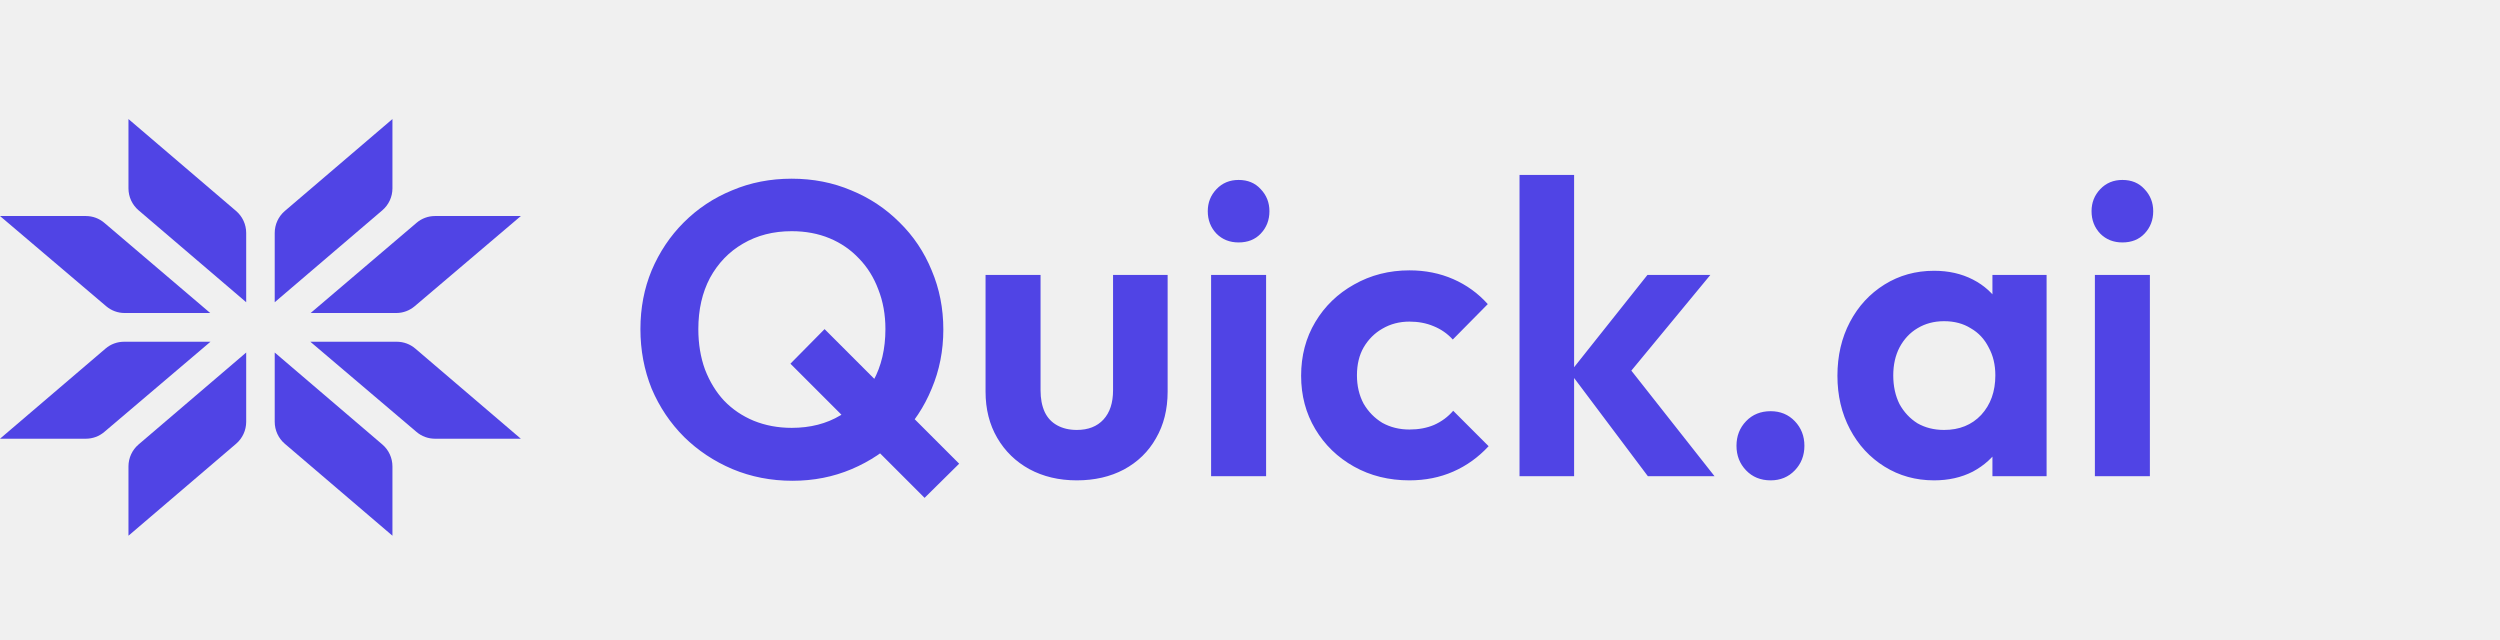
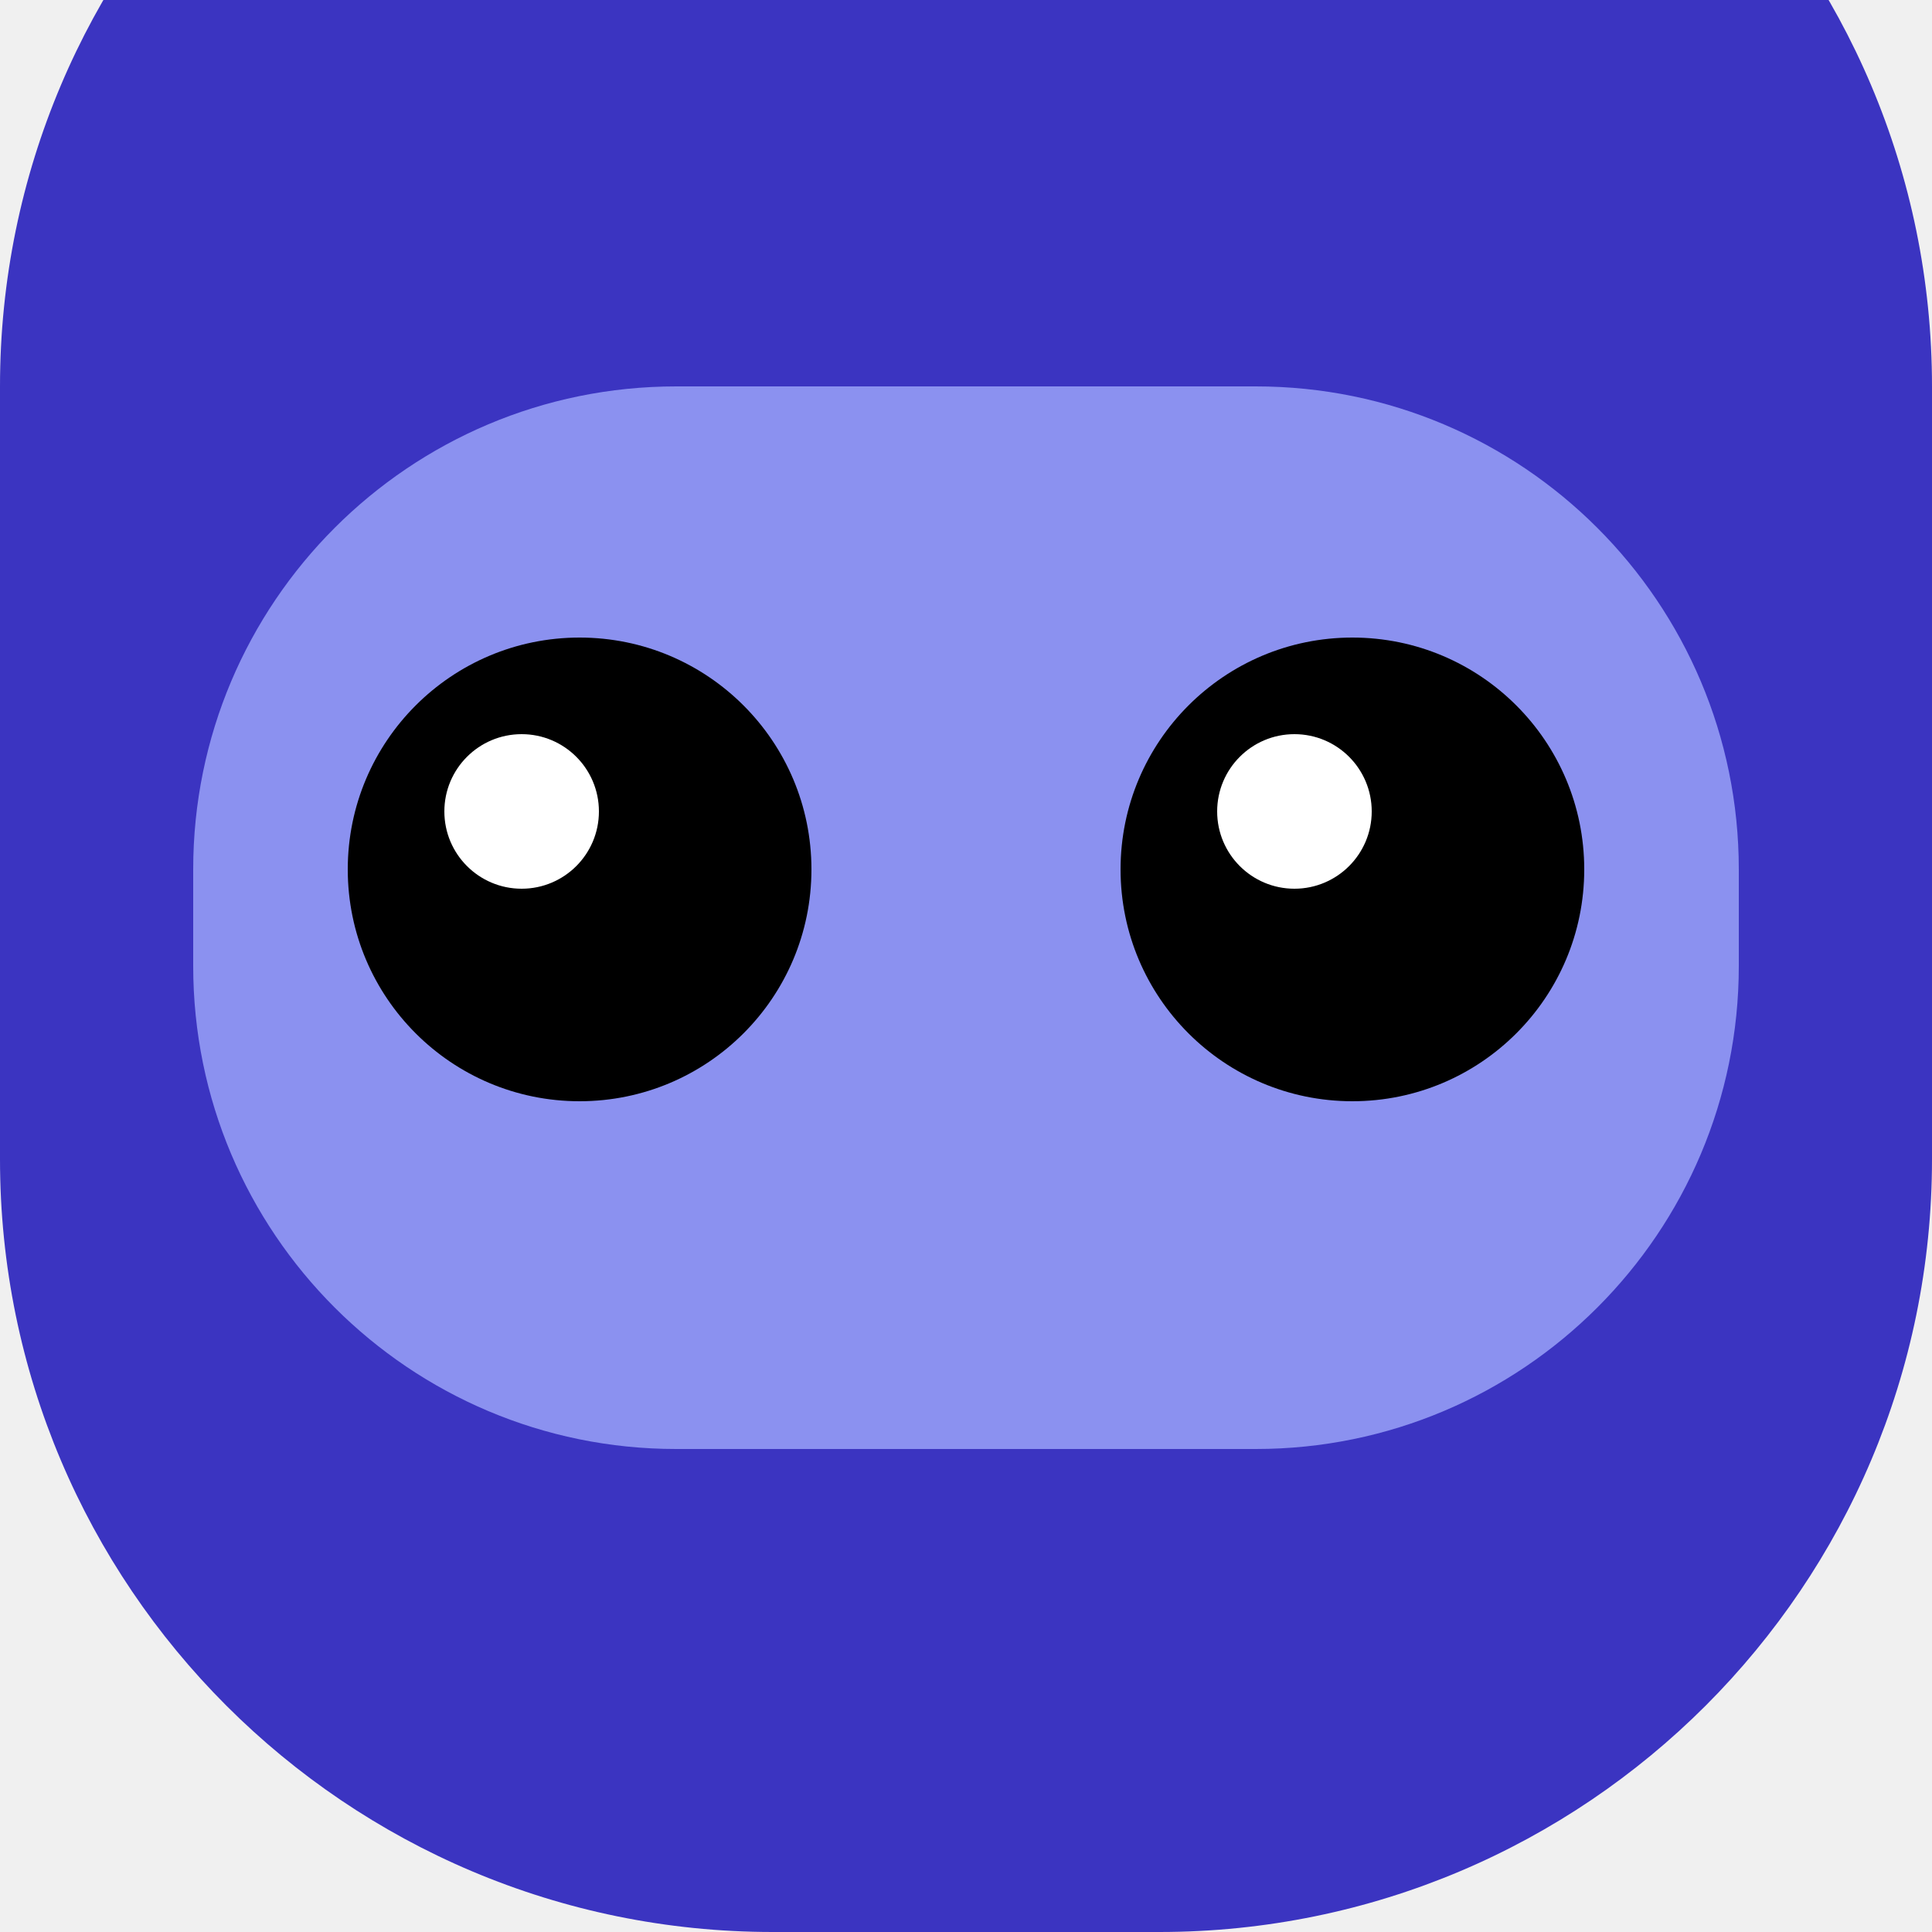
- <svg xmlns="http://www.w3.org/2000/svg" width="168" height="43" viewBox="0 0 168 43" fill="none">
-   <path d="M53.256 32.308C51.819 32.308 50.475 32.047 49.224 31.524C47.992 31.001 46.909 30.283 45.976 29.368C45.043 28.435 44.315 27.352 43.792 26.12C43.288 24.869 43.036 23.535 43.036 22.116C43.036 20.697 43.288 19.381 43.792 18.168C44.315 16.936 45.033 15.863 45.948 14.948C46.881 14.015 47.964 13.296 49.196 12.792C50.428 12.269 51.763 12.008 53.2 12.008C54.637 12.008 55.972 12.269 57.204 12.792C58.436 13.296 59.519 14.015 60.452 14.948C61.385 15.863 62.104 16.936 62.608 18.168C63.131 19.4 63.392 20.725 63.392 22.144C63.392 23.563 63.131 24.888 62.608 26.12C62.104 27.352 61.385 28.435 60.452 29.368C59.537 30.283 58.464 31.001 57.232 31.524C56 32.047 54.675 32.308 53.256 32.308ZM62.132 33.456L53.116 24.44L55.412 22.116L64.456 31.16L62.132 33.456ZM53.2 28.752C54.451 28.752 55.543 28.472 56.476 27.912C57.428 27.352 58.165 26.577 58.688 25.588C59.229 24.599 59.5 23.441 59.5 22.116C59.5 21.145 59.341 20.259 59.024 19.456C58.725 18.653 58.296 17.963 57.736 17.384C57.176 16.787 56.513 16.329 55.748 16.012C54.983 15.695 54.133 15.536 53.2 15.536C51.968 15.536 50.876 15.816 49.924 16.376C48.991 16.917 48.253 17.683 47.712 18.672C47.189 19.661 46.928 20.809 46.928 22.116C46.928 23.105 47.077 24.011 47.376 24.832C47.693 25.653 48.123 26.353 48.664 26.932C49.224 27.511 49.887 27.959 50.652 28.276C51.436 28.593 52.285 28.752 53.2 28.752ZM72.361 32.28C71.166 32.28 70.102 32.028 69.169 31.524C68.254 31.02 67.535 30.32 67.013 29.424C66.49 28.528 66.229 27.492 66.229 26.316V18.476H69.925V26.232C69.925 26.792 70.018 27.277 70.205 27.688C70.391 28.08 70.671 28.379 71.045 28.584C71.418 28.789 71.857 28.892 72.361 28.892C73.126 28.892 73.723 28.659 74.153 28.192C74.582 27.725 74.797 27.072 74.797 26.232V18.476H78.465V26.316C78.465 27.511 78.203 28.556 77.681 29.452C77.177 30.348 76.458 31.048 75.525 31.552C74.61 32.037 73.555 32.28 72.361 32.28ZM81.386 32V18.476H85.082V32H81.386ZM83.234 16.292C82.636 16.292 82.142 16.096 81.75 15.704C81.358 15.293 81.162 14.789 81.162 14.192C81.162 13.613 81.358 13.119 81.75 12.708C82.142 12.297 82.636 12.092 83.234 12.092C83.85 12.092 84.344 12.297 84.718 12.708C85.11 13.119 85.306 13.613 85.306 14.192C85.306 14.789 85.11 15.293 84.718 15.704C84.344 16.096 83.85 16.292 83.234 16.292ZM94.715 32.28C93.334 32.28 92.092 31.972 90.991 31.356C89.89 30.74 89.022 29.9 88.387 28.836C87.752 27.772 87.435 26.577 87.435 25.252C87.435 23.908 87.752 22.704 88.387 21.64C89.022 20.576 89.89 19.736 90.991 19.12C92.111 18.485 93.352 18.168 94.715 18.168C95.779 18.168 96.759 18.364 97.655 18.756C98.551 19.148 99.326 19.708 99.979 20.436L97.627 22.816C97.272 22.424 96.843 22.125 96.339 21.92C95.854 21.715 95.312 21.612 94.715 21.612C94.043 21.612 93.436 21.771 92.895 22.088C92.372 22.387 91.952 22.807 91.635 23.348C91.336 23.871 91.187 24.496 91.187 25.224C91.187 25.933 91.336 26.568 91.635 27.128C91.952 27.669 92.372 28.099 92.895 28.416C93.436 28.715 94.043 28.864 94.715 28.864C95.331 28.864 95.882 28.761 96.367 28.556C96.871 28.332 97.3 28.015 97.655 27.604L100.035 29.984C99.344 30.731 98.551 31.3 97.655 31.692C96.759 32.084 95.779 32.28 94.715 32.28ZM110.736 32L105.5 25.028L110.708 18.476H114.936L108.832 25.868L108.972 24.076L115.216 32H110.736ZM102.112 32V11.756H105.78V32H102.112ZM118.988 32.28C118.316 32.28 117.765 32.056 117.336 31.608C116.906 31.16 116.692 30.609 116.692 29.956C116.692 29.303 116.906 28.752 117.336 28.304C117.765 27.856 118.316 27.632 118.988 27.632C119.641 27.632 120.182 27.856 120.612 28.304C121.041 28.752 121.256 29.303 121.256 29.956C121.256 30.609 121.041 31.16 120.612 31.608C120.182 32.056 119.641 32.28 118.988 32.28ZM129.971 32.28C128.739 32.28 127.629 31.972 126.639 31.356C125.65 30.74 124.875 29.9 124.315 28.836C123.755 27.772 123.475 26.577 123.475 25.252C123.475 23.908 123.755 22.704 124.315 21.64C124.875 20.576 125.65 19.736 126.639 19.12C127.629 18.504 128.739 18.196 129.971 18.196C130.942 18.196 131.81 18.392 132.575 18.784C133.341 19.176 133.947 19.727 134.395 20.436C134.862 21.127 135.114 21.911 135.151 22.788V27.66C135.114 28.556 134.862 29.349 134.395 30.04C133.947 30.731 133.341 31.281 132.575 31.692C131.81 32.084 130.942 32.28 129.971 32.28ZM130.643 28.892C131.67 28.892 132.501 28.556 133.135 27.884C133.77 27.193 134.087 26.307 134.087 25.224C134.087 24.515 133.938 23.889 133.639 23.348C133.359 22.788 132.958 22.359 132.435 22.06C131.931 21.743 131.334 21.584 130.643 21.584C129.971 21.584 129.374 21.743 128.851 22.06C128.347 22.359 127.946 22.788 127.647 23.348C127.367 23.889 127.227 24.515 127.227 25.224C127.227 25.952 127.367 26.596 127.647 27.156C127.946 27.697 128.347 28.127 128.851 28.444C129.374 28.743 129.971 28.892 130.643 28.892ZM133.891 32V28.36L134.479 25.056L133.891 21.808V18.476H137.531V32H133.891ZM140.776 32V18.476H144.472V32H140.776ZM142.624 16.292C142.027 16.292 141.532 16.096 141.14 15.704C140.748 15.293 140.552 14.789 140.552 14.192C140.552 13.613 140.748 13.119 141.14 12.708C141.532 12.297 142.027 12.092 142.624 12.092C143.24 12.092 143.735 12.297 144.108 12.708C144.5 13.119 144.696 13.613 144.696 14.192C144.696 14.789 144.5 15.293 144.108 15.704C143.735 16.096 143.24 16.292 142.624 16.292Z" fill="#5044E5" />
-   <path d="M8.633 8L15.867 14.18C16.296 14.547 16.544 15.086 16.544 15.653V20.31L9.31 14.13C8.88 13.763 8.633 13.225 8.633 12.658V8Z" fill="#5044E5" />
-   <path d="M8.633 36L15.867 29.82C16.296 29.453 16.544 28.914 16.544 28.347V23.689L9.31 29.87C8.88 30.237 8.633 30.775 8.633 31.342V36Z" fill="#5044E5" />
-   <path d="M0 14.517L7.136 20.579C7.482 20.873 7.92 21.034 8.372 21.034H14.127L7.009 14.973C6.663 14.678 6.224 14.517 5.77 14.517H0Z" fill="#5044E5" />
-   <path d="M0 29.482L7.092 23.424C7.438 23.127 7.878 22.965 8.332 22.965H14.144L7.008 29.027C6.662 29.321 6.224 29.482 5.772 29.482H0Z" fill="#5044E5" />
-   <path d="M26.372 8L19.138 14.18C18.709 14.547 18.461 15.086 18.461 15.653V20.31L25.695 14.13C26.124 13.763 26.372 13.225 26.372 12.658V8Z" fill="#5044E5" />
-   <path d="M26.372 36L19.138 29.82C18.709 29.453 18.461 28.914 18.461 28.347V23.689L25.695 29.87C26.124 30.237 26.372 30.775 26.372 31.342V36Z" fill="#5044E5" />
-   <path d="M35.002 14.517L27.866 20.579C27.52 20.873 27.082 21.034 26.63 21.034H20.875L27.993 14.973C28.339 14.678 28.778 14.517 29.231 14.517H35.002Z" fill="#5044E5" />
-   <path d="M34.999 29.482L27.908 23.424C27.561 23.127 27.121 22.965 26.667 22.965H20.855L27.991 29.027C28.337 29.321 28.775 29.482 29.228 29.482H34.999Z" fill="#5044E5" />
+ <svg xmlns="http://www.w3.org/2000/svg" viewBox="50 40 100 100">
+   <rect x="50" y="20" width="100" height="120" rx="40" ry="40" fill="#3B34C1" />
+   <rect x="60" y="60" width="80" height="55" rx="25" fill="#8B91F0" />
+   <circle cx="80" cy="85" r="12" fill="black" />
+   <circle cx="77" cy="82" r="4" fill="white" />
+   <circle cx="120" cy="85" r="12" fill="black" />
+   <circle cx="117" cy="82" r="4" fill="white" />
</svg>
